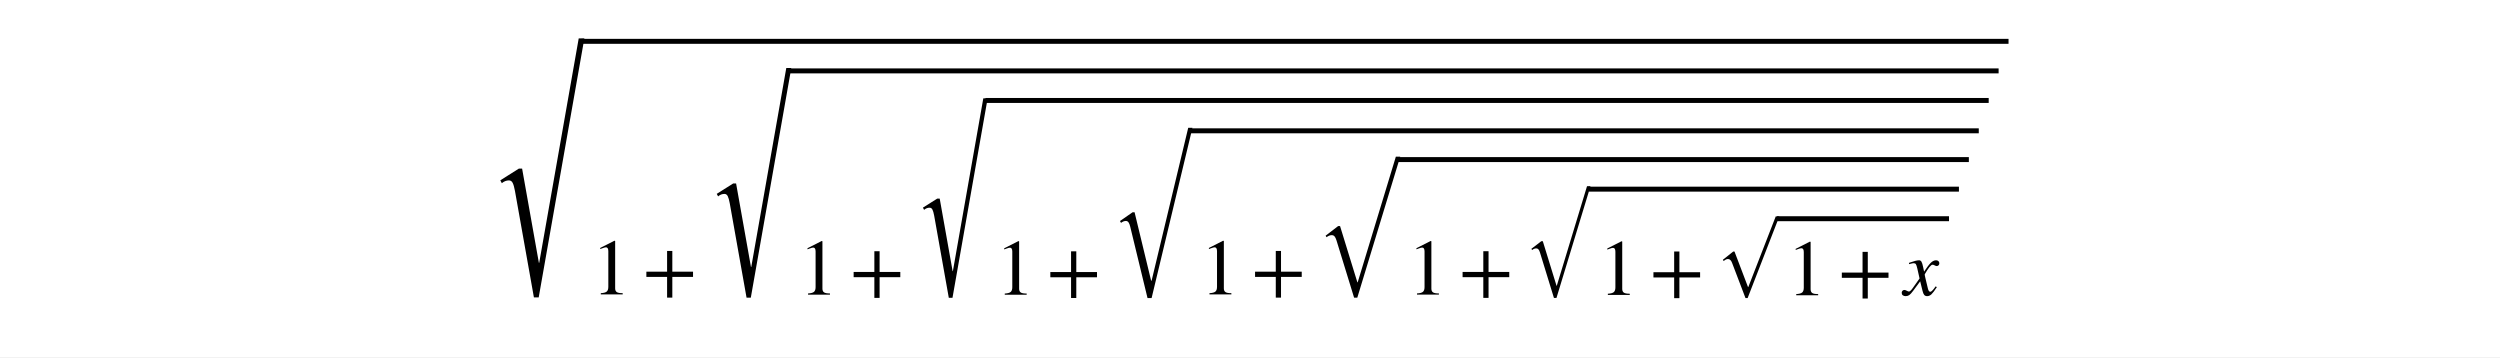
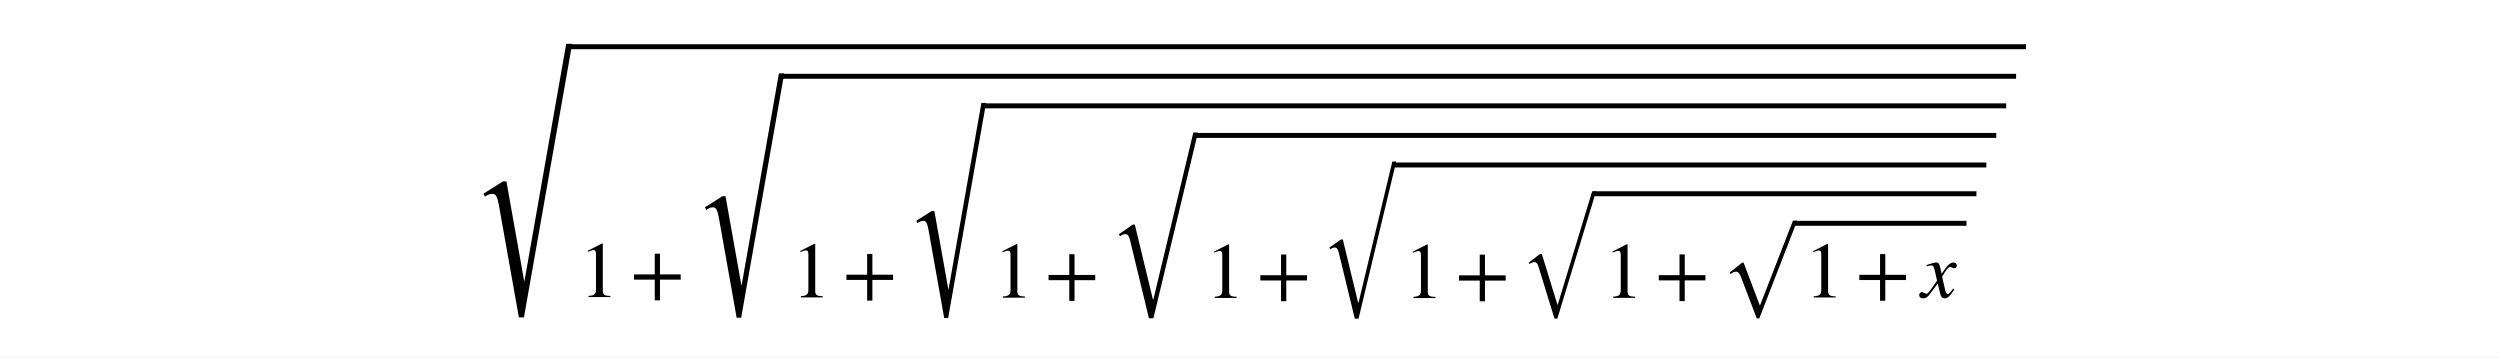
<svg xmlns="http://www.w3.org/2000/svg" xmlns:xlink="http://www.w3.org/1999/xlink" height="54pt" version="1.1" viewBox="0 0 378 54" width="378pt">
  <defs>
    <style type="text/css">
*{stroke-linecap:butt;stroke-linejoin:round;}
  </style>
  </defs>
  <g id="figure_1">
    <g id="patch_1">
      <path d="M 0 54  L 378 54  L 378 0  L 0 0  z " style="fill:#ffffff;" />
    </g>
    <g id="text_1">
      <defs>
+         <path d="M 111 256.5  L 56.797 -51  L 51.094 -51  L 28.594 75.406  Q 27.406 81.906 25.906 84.906  Q 24.406 87.906 21.5 87.906  Q 16.906 87.906 13 84.594  L 11.203 88  L 33.203 101.906  L 37.094 101.906  L 57 -9.906  L 57.406 -9.906  L 104.297 256.5  z " id="STIXSizeThreeSym-Regular-221a" />
+         <path d="M 39.406 0  L 11.797 0  L 11.797 1.5  Q 17.297 1.797 19.297 3.547  Q 21.297 5.297 21.297 9.5  L 21.297 54.406  Q 21.297 59.297 18.297 59.297  Q 16.906 59.297 13.797 58.094  L 11.094 57.094  L 11.094 58.5  L 29 67.594  L 29.906 67.297  L 29.906 7.594  Q 29.906 4.297 31.906 2.891  Q 33.906 1.5 39.406 1.5  z " id="STIXGeneral-Regular-31" />
+         <path d="M 63.594 22  L 37.5 22  L 37.5 -4.094  L 30.906 -4.094  L 30.906 22  L 4.797 22  L 4.797 28.594  L 30.906 28.594  L 30.906 54.703  L 37.5 54.703  L 37.5 28.594  L 63.594 28.594  z " id="STIXGeneral-Regular-2b" />
+         <path d="M 115.703 205.594  L 56.703 -40.406  L 50.797 -40.406  L 25.797 62.797  Q 24.797 66.797 23.391 68.891  Q 22 71 19.406 71  Q 16.094 71 12.5 68.203  L 11 70.906  L 29.297 83.594  L 32.094 83.594  L 56 -15.297  L 56.703 -15.297  L 109.594 205.594  z " id="STIXSizeTwoSym-Regular-221a" />
+         <path d="M 108.906 155.203  L 52.703 -29.5  L 48.5 -29.5  L 25.406 45.594  Q 24.297 49.203 22.891 50.797  Q 21.5 52.406 19.203 52.406  Q 15.797 52.406 12.406 49.703  L 11.203 51.703  L 27.594 64.297  L 30.094 64.297  L 52.797 -9.406  L 53.203 -9.406  L 103.203 155.203  z " id="STIXSizeOneSym-Regular-221a" />
+         <path d="M 96.297 97.297  L 48.5 -25.906  L 45.297 -25.906  L 25.094 27.094  Q 22.906 33 18.906 33  Q 15.797 33 12.406 29.906  L 11.203 31.906  L 26.797 44.297  L 28.703 44.297  L 49.094 -9.297  L 49.5 -9.297  L 90.906 97.297  z " id="STIXGeneral-Regular-221a" />
        <path d="M 24.297 35.5  L 25.5 29.797  Q 30.797 37.906 34.047 41  Q 37.297 44.094 40.594 44.094  Q 42.406 44.094 43.547 43.047  Q 44.703 42 44.703 40.391  Q 44.703 38.797 43.75 37.797  Q 42.797 36.797 41.297 36.797  Q 40.406 36.797 38.906 37.641  Q 37.406 38.5 36.094 38.5  Q 33.203 38.5 26.297 26.406  Q 26.297 25.094 27.094 21.906  L 30.297 8.5  Q 31.297 4.406 33.297 4.406  Q 34.906 4.406 38 8.406  Q 38.297 8.797 38.688 9.344  Q 39.094 9.906 39.391 10.344  Q 39.703 10.797 40.094 11.203  L 41.594 10.297  Q 37.297 3.594 34.797 1.25  Q 32.297 -1.094 29.406 -1.094  Q 27 -1.094 25.703 0.406  Q 24.406 1.906 23.5 5.703  L 20.594 17.594  L 11.797 5.703  Q 8.703 1.5 6.75 0.203  Q 4.797 -1.094 2.297 -1.094  Q 0 -1.094 -1.344 0  Q -2.703 1.094 -2.703 3.094  Q -2.703 4.594 -1.75 5.641  Q -0.797 6.703 0.703 6.703  Q 1.906 6.703 3.906 5.594  Q 5.406 4.703 6.5 4.703  Q 8.203 4.703 11.594 9.594  L 19.797 21.203  L 17 33.594  Q 16 38 15.141 39.203  Q 14.297 40.406 12.406 40.406  Q 11.203 40.406 8.5 39.703  L 6.703 39.203  L 6.406 40.797  L 7.5 41.203  Q 15.5 44.094 19.203 44.094  Q 21.094 44.094 22.188 42.297  Q 23.297 40.5 24.297 35.5  " id="STIXGeneral-Italic-78" />
-         <path d="M 63.594 22  L 37.5 22  L 37.5 -4.094  L 30.906 -4.094  L 30.906 22  L 4.797 22  L 4.797 28.594  L 30.906 28.594  L 30.906 54.703  L 37.5 54.703  L 37.5 28.594  L 63.594 28.594  z " id="STIXGeneral-Regular-2b" />
-         <path d="M 39.406 0  L 11.797 0  L 11.797 1.5  Q 17.297 1.797 19.297 3.547  Q 21.297 5.297 21.297 9.5  L 21.297 54.406  Q 21.297 59.297 18.297 59.297  Q 16.906 59.297 13.797 58.094  L 11.094 57.094  L 11.094 58.5  L 29 67.594  L 29.906 67.297  L 29.906 7.594  Q 29.906 4.297 31.906 2.891  Q 33.906 1.5 39.406 1.5  z " id="STIXGeneral-Regular-31" />
-         <path d="M 111 256.5  L 56.797 -51  L 51.094 -51  L 28.594 75.406  Q 27.406 81.906 25.906 84.906  Q 24.406 87.906 21.5 87.906  Q 16.906 87.906 13 84.594  L 11.203 88  L 33.203 101.906  L 37.094 101.906  L 57 -9.906  L 57.406 -9.906  L 104.297 256.5  z " id="STIXSizeThreeSym-Regular-221a" />
-         <path d="M 115.703 205.594  L 56.703 -40.406  L 50.797 -40.406  L 25.797 62.797  Q 24.797 66.797 23.391 68.891  Q 22 71 19.406 71  Q 16.094 71 12.5 68.203  L 11 70.906  L 29.297 83.594  L 32.094 83.594  L 56 -15.297  L 56.703 -15.297  L 109.594 205.594  z " id="STIXSizeTwoSym-Regular-221a" />
-         <path d="M 96.297 97.297  L 48.5 -25.906  L 45.297 -25.906  L 25.094 27.094  Q 22.906 33 18.906 33  Q 15.797 33 12.406 29.906  L 11.203 31.906  L 26.797 44.297  L 28.703 44.297  L 49.094 -9.297  L 49.5 -9.297  L 90.906 97.297  z " id="STIXGeneral-Regular-221a" />
-         <path d="M 108.906 155.203  L 52.703 -29.5  L 48.5 -29.5  L 25.406 45.594  Q 24.297 49.203 22.891 50.797  Q 21.5 52.406 19.203 52.406  Q 15.797 52.406 12.406 49.703  L 11.203 51.703  L 27.594 64.297  L 30.094 64.297  L 52.797 -9.406  L 53.203 -9.406  L 103.203 155.203  z " id="STIXSizeOneSym-Regular-221a" />
      </defs>
-       <g transform="translate(74.22 44.48438)scale(0.12 -0.12)">
-         <use transform="translate(0 50.10938)scale(1.061128)" xlink:href="#STIXSizeThreeSym-Regular-221a" />
-         <use transform="translate(126.6905 -0.203125)" xlink:href="#STIXGeneral-Regular-31" />
-         <use transform="translate(191.1305 -0.203125)" xlink:href="#STIXGeneral-Regular-2b" />
-         <use transform="translate(274.0705 43.64062)scale(0.941108)" xlink:href="#STIXSizeThreeSym-Regular-221a" />
-         <use transform="translate(387.849 -0.546875)" xlink:href="#STIXGeneral-Regular-31" />
-         <use transform="translate(452.2889 -0.546875)" xlink:href="#STIXGeneral-Regular-2b" />
-         <use transform="translate(535.2289 37.17188)scale(0.817124)" xlink:href="#STIXSizeThreeSym-Regular-221a" />
-         <use transform="translate(635.6919 -0.671875)" xlink:href="#STIXGeneral-Regular-31" />
-         <use transform="translate(700.1319 -0.671875)" xlink:href="#STIXGeneral-Regular-2b" />
-         <use transform="translate(783.0719 30.375)scale(0.872142)" xlink:href="#STIXSizeTwoSym-Regular-221a" />
-         <use transform="translate(893.6409 -0.203125)" xlink:href="#STIXGeneral-Regular-31" />
-         <use transform="translate(958.0808 -0.203125)" xlink:href="#STIXGeneral-Regular-2b" />
-         <use transform="translate(1041.021 24.01562)scale(0.961678)" xlink:href="#STIXSizeOneSym-Regular-221a" />
-         <use transform="translate(1155.125 -0.53125)" xlink:href="#STIXGeneral-Regular-31" />
-         <use transform="translate(1219.565 -0.53125)" xlink:href="#STIXGeneral-Regular-2b" />
-         <use transform="translate(1302.505 17.79688)scale(0.761949)" xlink:href="#STIXSizeOneSym-Regular-221a" />
-         <use transform="translate(1395.601 -0.890625)" xlink:href="#STIXGeneral-Regular-31" />
-         <use transform="translate(1460.041 -0.890625)" xlink:href="#STIXGeneral-Regular-2b" />
-         <use transform="translate(1542.981 16.76562)scale(0.83551)" xlink:href="#STIXGeneral-Regular-221a" />
-         <use transform="translate(1632.969 -1.34375)" xlink:href="#STIXGeneral-Regular-31" />
-         <use transform="translate(1697.409 -1.34375)" xlink:href="#STIXGeneral-Regular-2b" />
-         <use transform="translate(1780.349 -1.34375)" xlink:href="#STIXGeneral-Italic-78" />
-         <path d="M 114.19 315.5  L 114.19 321.75  L 1912.249 321.75  L 1912.249 315.5  L 114.19 315.5  z " />
-         <path d="M 375.349 278.25  L 375.349 284.5  L 1899.749 284.5  L 1899.749 278.25  L 375.349 278.25  z " />
-         <path d="M 623.192 241  L 623.192 247.25  L 1887.249 247.25  L 1887.249 241  L 623.192 241  z " />
-         <path d="M 881.141 202.75  L 881.141 209  L 1874.749 209  L 1874.749 202.75  L 881.141 202.75  z " />
-         <path d="M 1142.625 166.5  L 1142.625 172.75  L 1862.249 172.75  L 1862.249 166.5  L 1142.625 166.5  z " />
-         <path d="M 1383.101 129.25  L 1383.101 135.5  L 1849.749 135.5  L 1849.749 129.25  L 1383.101 129.25  z " />
-         <path d="M 1620.469 92  L 1620.469 98.25  L 1837.249 98.25  L 1837.249 92  L 1620.469 92  z " />
+       <g transform="translate(71.58 44.94)scale(0.12 -0.12)">
+         <use transform="translate(0 31.71875)scale(1.121138)" xlink:href="#STIXSizeThreeSym-Regular-221a" />
+         <use transform="translate(133.1465 0.15625)" xlink:href="#STIXGeneral-Regular-31" />
+         <use transform="translate(197.5865 0.15625)" xlink:href="#STIXGeneral-Regular-2b" />
+         <use transform="translate(280.5265 25.25)scale(1.001118)" xlink:href="#STIXSizeThreeSym-Regular-221a" />
+         <use transform="translate(400.761 -0.1875)" xlink:href="#STIXGeneral-Regular-31" />
+         <use transform="translate(465.201 -0.1875)" xlink:href="#STIXGeneral-Regular-2b" />
+         <use transform="translate(548.1409 18.78125)scale(0.881098)" xlink:href="#STIXSizeThreeSym-Regular-221a" />
+         <use transform="translate(655.4634 -0.53125)" xlink:href="#STIXGeneral-Regular-31" />
+         <use transform="translate(719.9034 -0.53125)" xlink:href="#STIXGeneral-Regular-2b" />
+         <use transform="translate(802.8434 11.9375)scale(0.95141)" xlink:href="#STIXSizeTwoSym-Regular-221a" />
+         <use transform="translate(922.2639 -0.890625)" xlink:href="#STIXGeneral-Regular-31" />
+         <use transform="translate(986.7038 -0.890625)" xlink:href="#STIXGeneral-Regular-2b" />
+         <use transform="translate(1069.644 5.515625)scale(0.804688)" xlink:href="#STIXSizeTwoSym-Regular-221a" />
+         <use transform="translate(1172.626 -1.046875)" xlink:href="#STIXGeneral-Regular-31" />
+         <use transform="translate(1237.066 -1.046875)" xlink:href="#STIXGeneral-Regular-2b" />
+         <use transform="translate(1320.006 -1.28125)scale(0.868708)" xlink:href="#STIXSizeOneSym-Regular-221a" />
+         <use transform="translate(1424.333 -0.796875)" xlink:href="#STIXGeneral-Regular-31" />
+         <use transform="translate(1488.773 -0.796875)" xlink:href="#STIXGeneral-Regular-2b" />
+         <use transform="translate(1571.713 -0.796875)" xlink:href="#STIXGeneral-Regular-221a" />
+         <use transform="translate(1677.013 -0.34375)" xlink:href="#STIXGeneral-Regular-31" />
+         <use transform="translate(1741.453 -0.34375)" xlink:href="#STIXGeneral-Regular-2b" />
+         <use transform="translate(1824.393 -0.34375)" xlink:href="#STIXGeneral-Italic-78" />
+         <path d="M 120.647 312.5  L 120.647 318.75  L 1956.293 318.75  L 1956.293 312.5  L 120.647 312.5  z " />
+         <path d="M 388.261 275.25  L 388.261 281.5  L 1943.793 281.5  L 1943.793 275.25  L 388.261 275.25  z " />
+         <path d="M 642.963 238  L 642.963 244.25  L 1931.293 244.25  L 1931.293 238  L 642.963 238  z " />
+         <path d="M 909.764 200.75  L 909.764 207  L 1918.793 207  L 1918.793 200.75  L 909.764 200.75  z " />
+         <path d="M 1160.126 163.5  L 1160.126 169.75  L 1906.293 169.75  L 1906.293 163.5  L 1160.126 163.5  z " />
+         <path d="M 1411.833 127.25  L 1411.833 133.5  L 1893.793 133.5  L 1893.793 127.25  L 1411.833 127.25  z " />
+         <path d="M 1664.513 90  L 1664.513 96.25  L 1881.293 96.25  L 1881.293 90  L 1664.513 90  z " />
      </g>
    </g>
  </g>
</svg>
